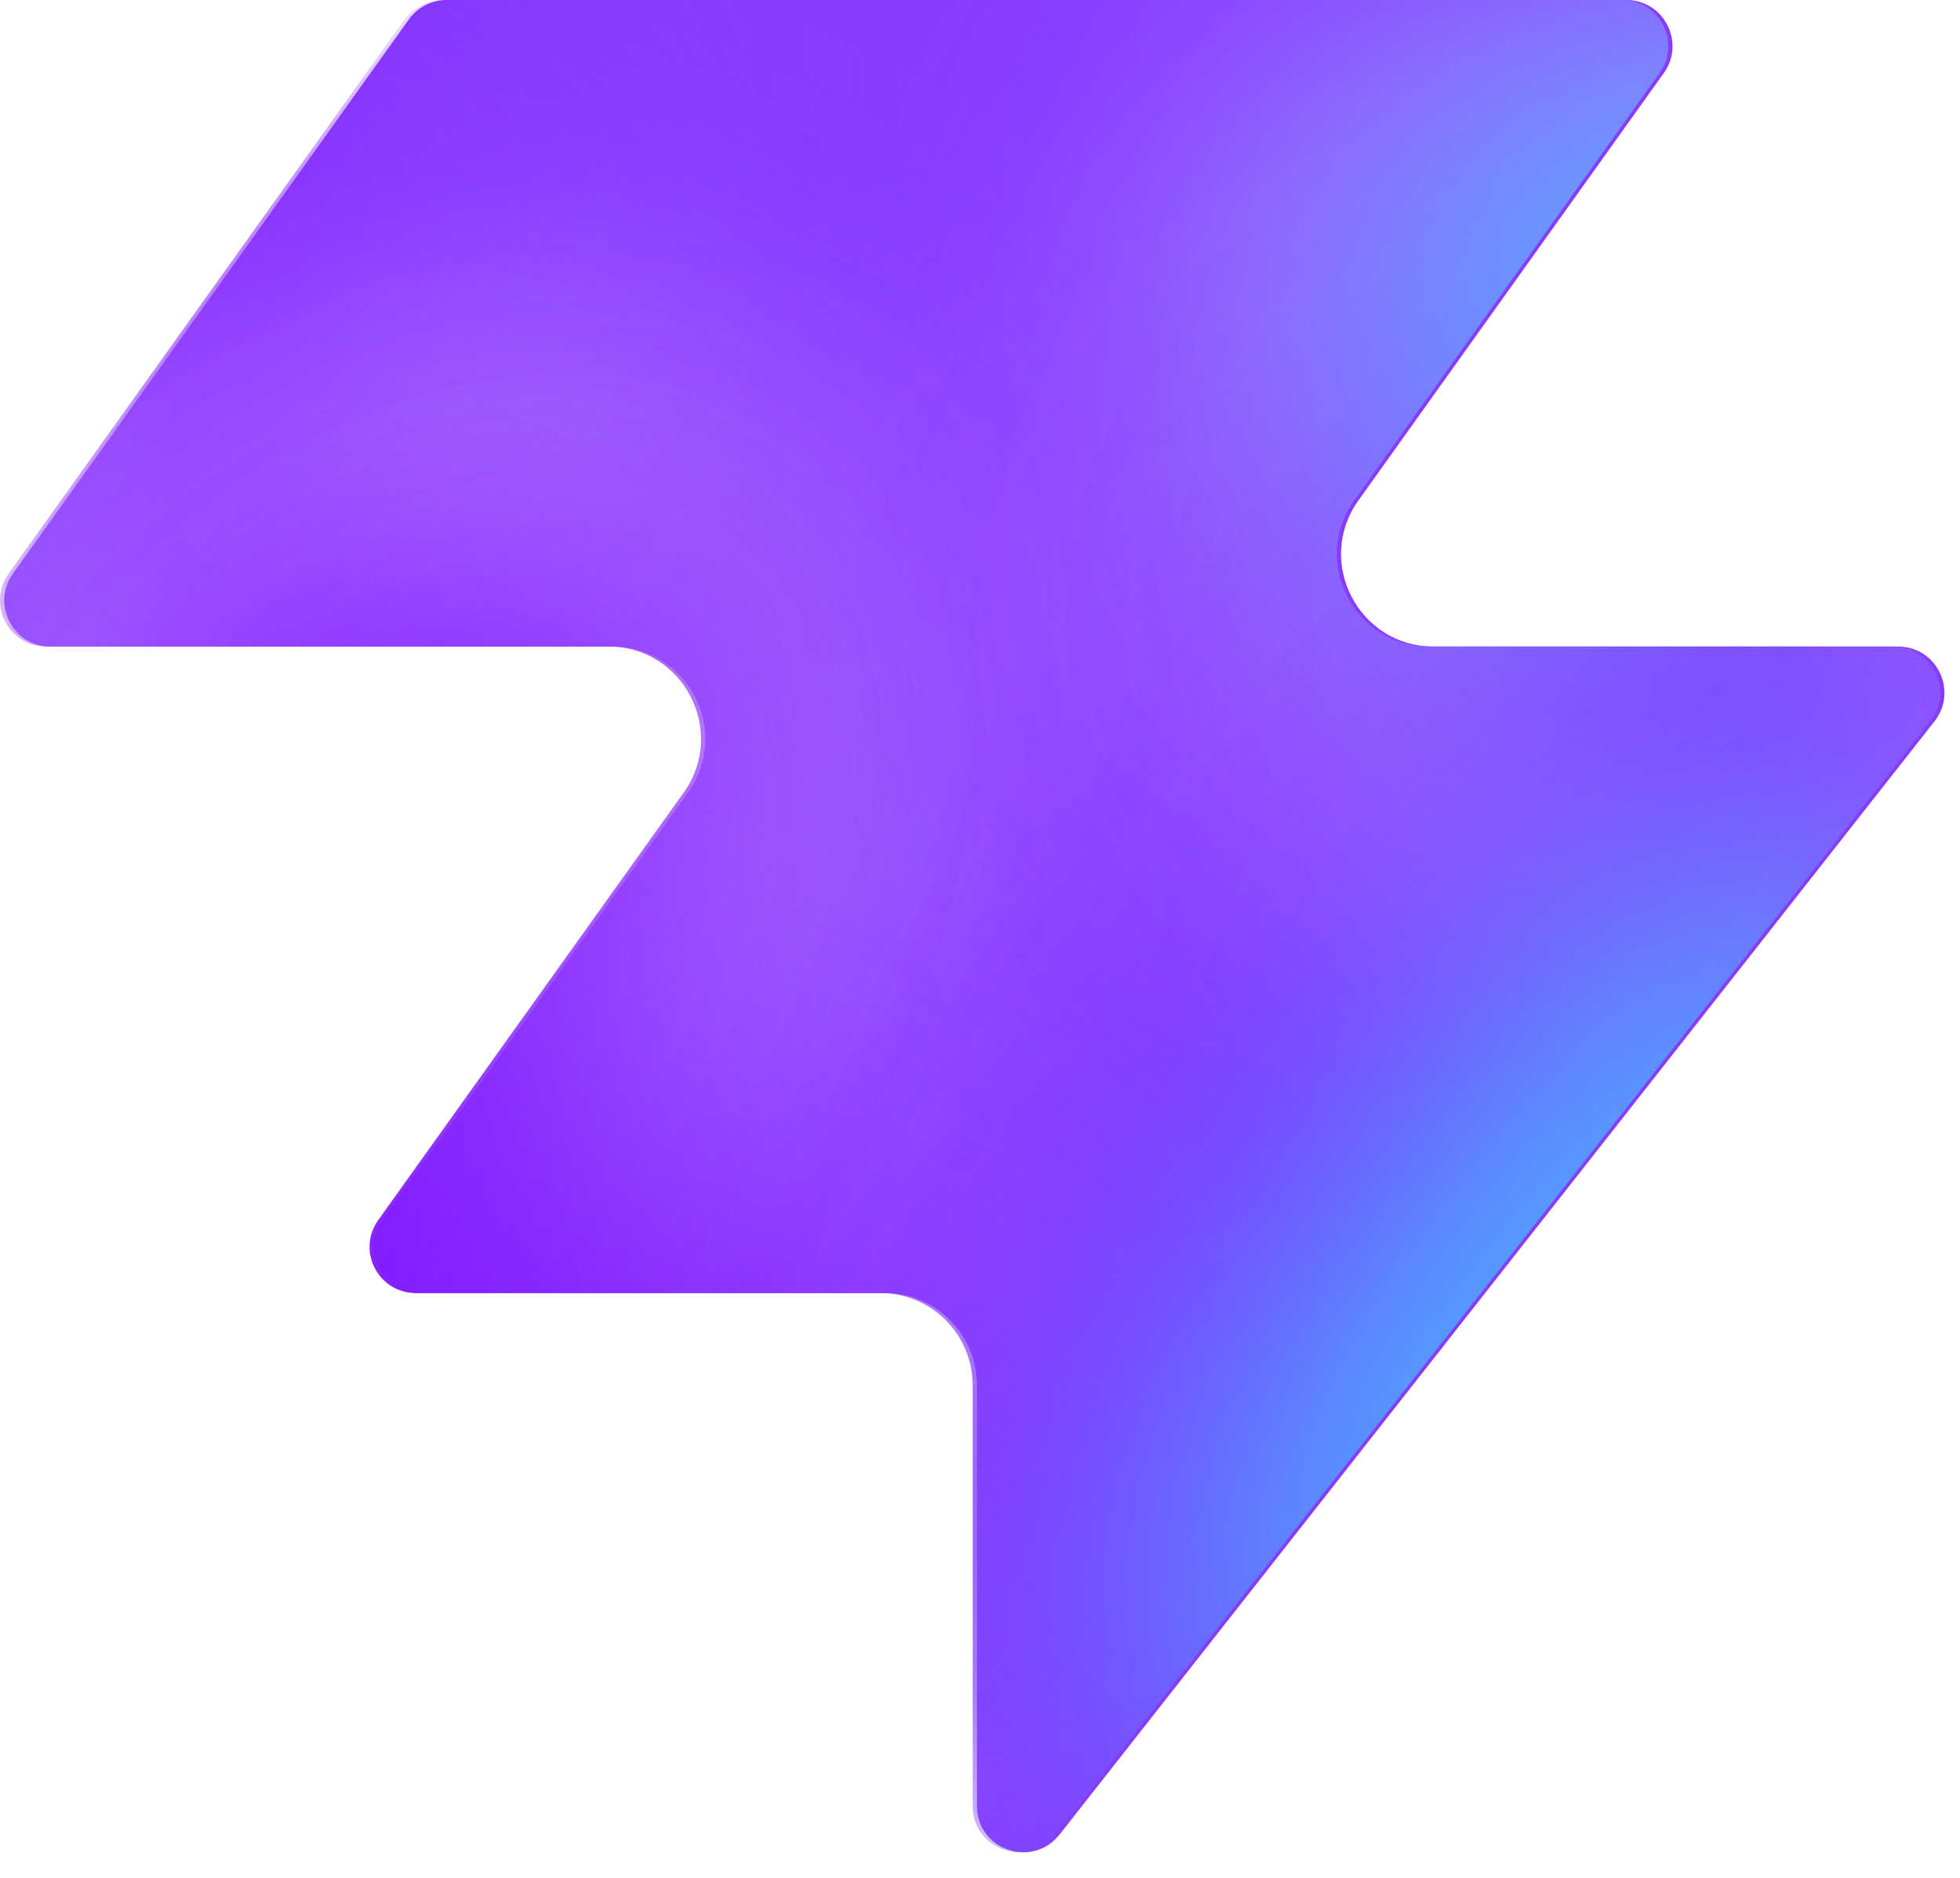
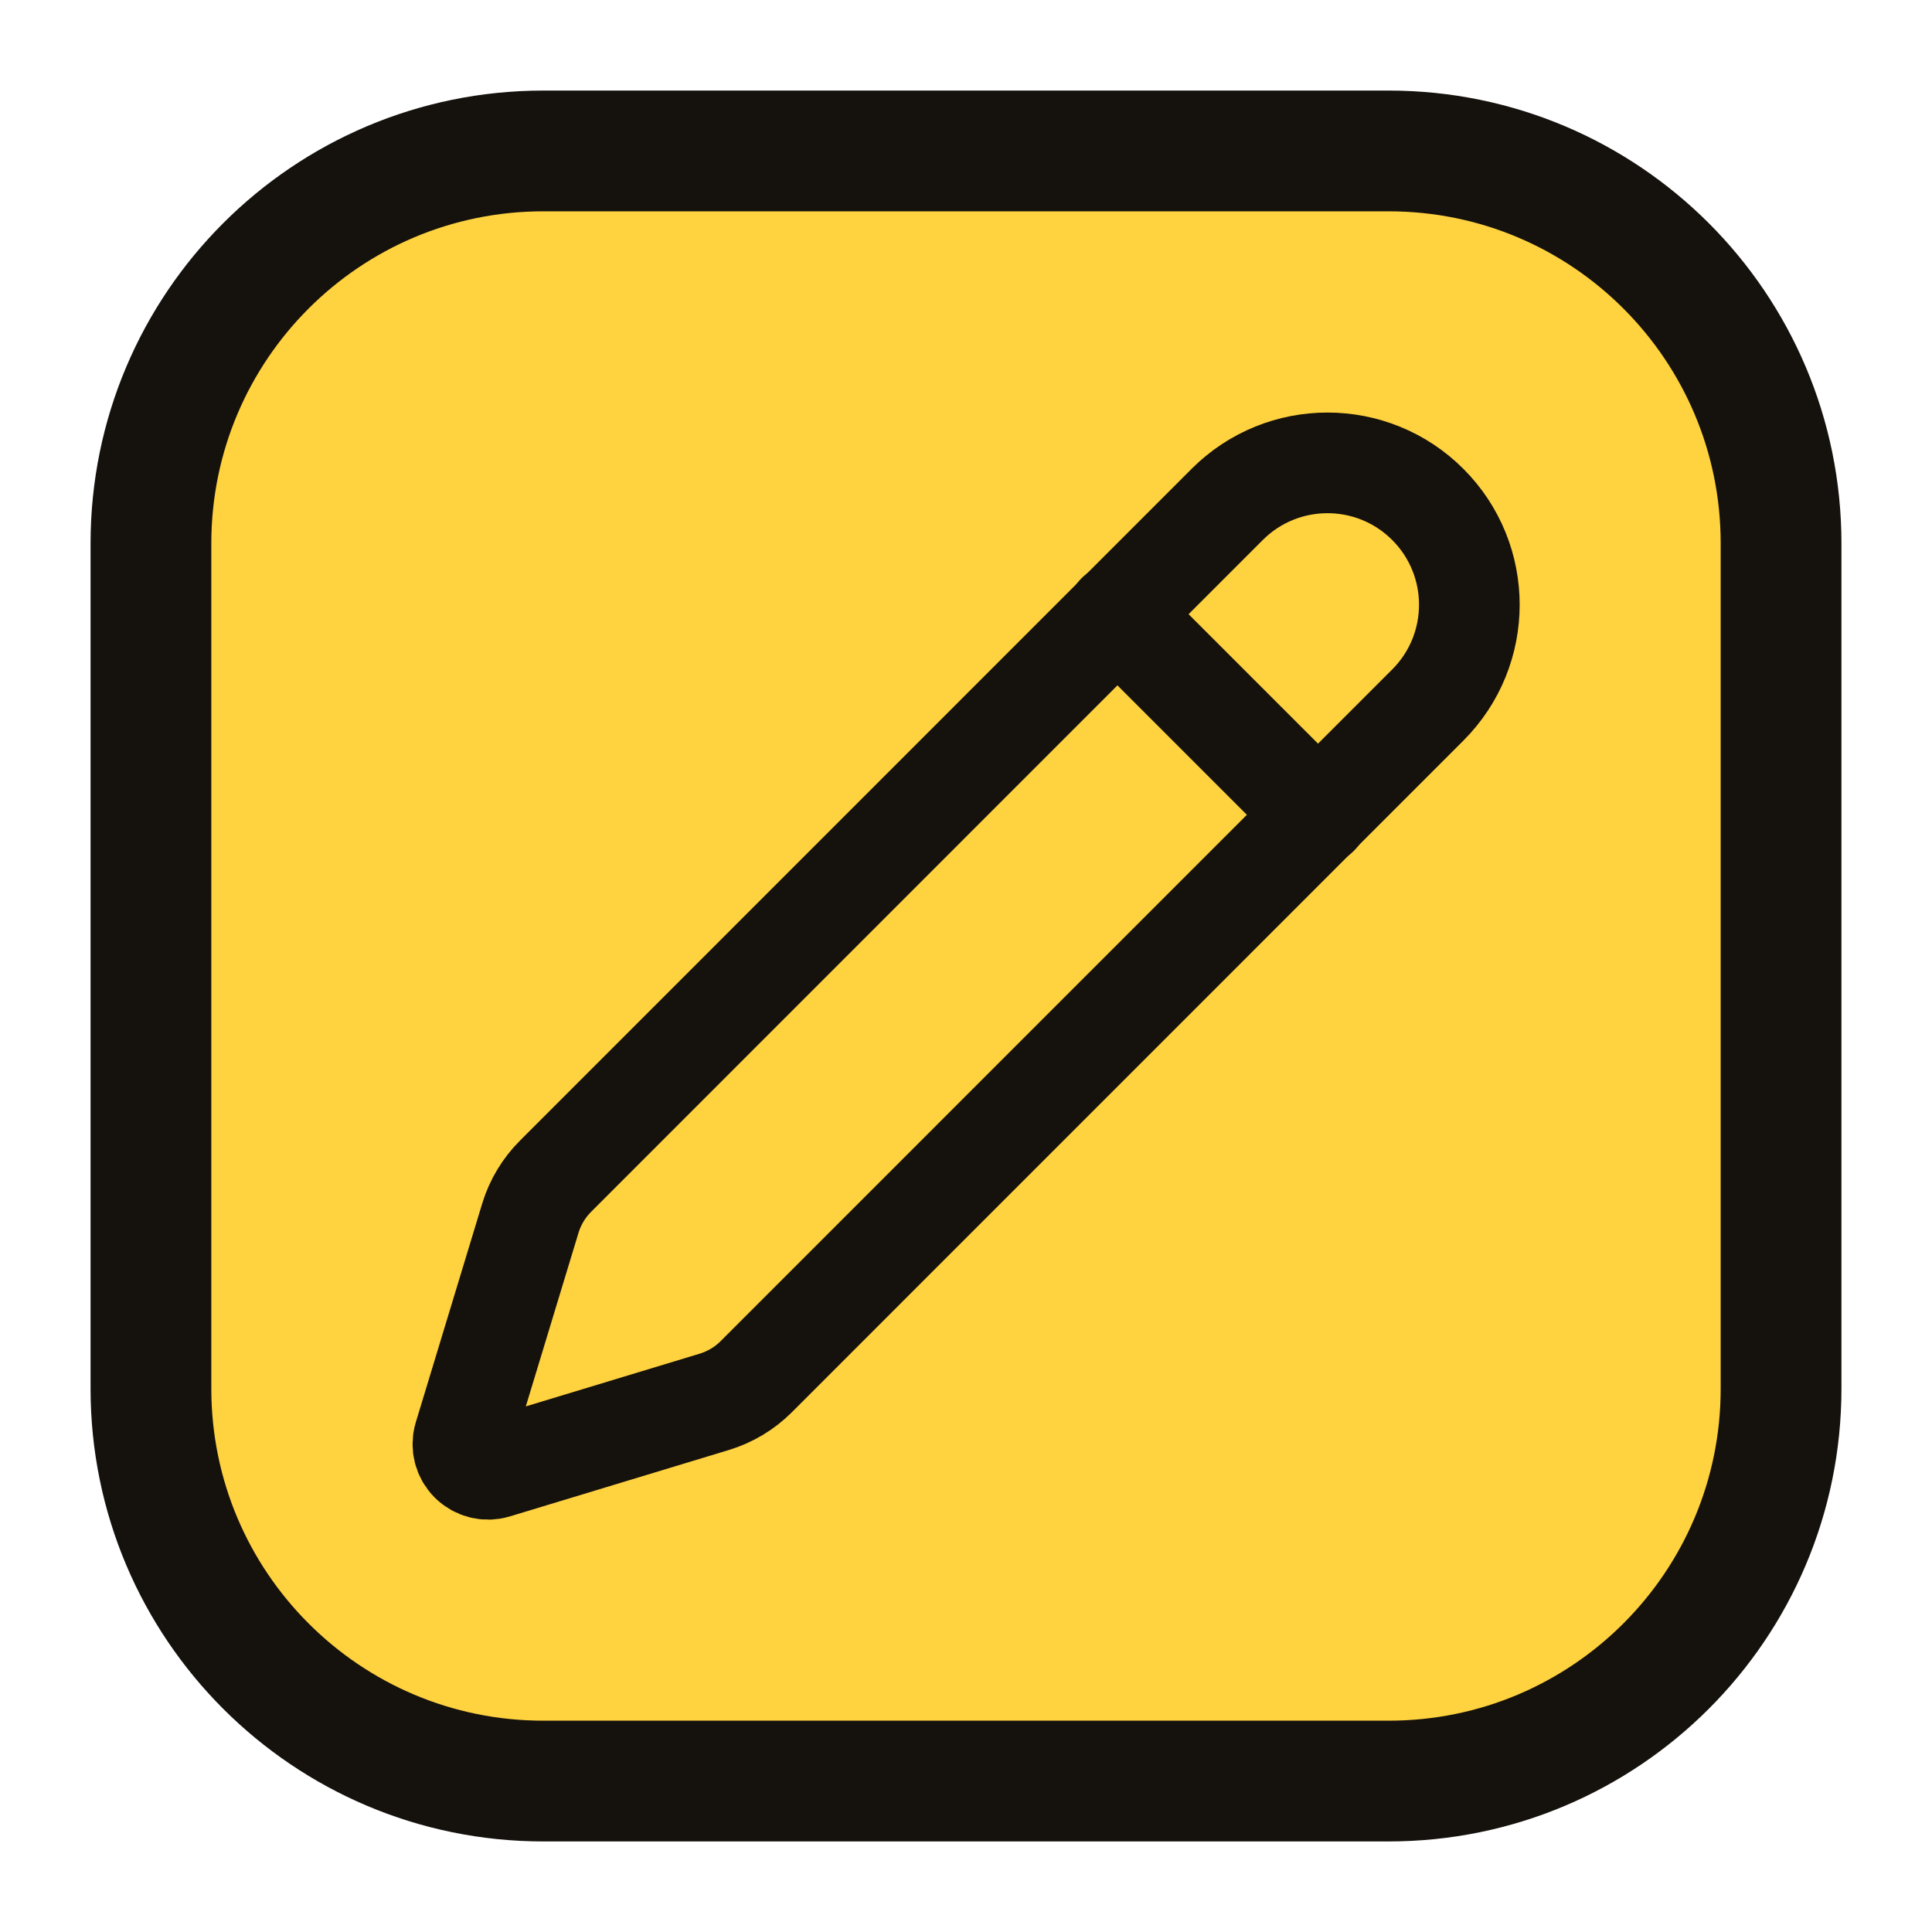
- <svg xmlns="http://www.w3.org/2000/svg" width="48" height="46" fill="none" viewBox="0 0 48 46">
-   <path fill="#863bff" d="M25.946 44.938c-.664.845-2.021.375-2.021-.698V33.937a2.26 2.26 0 0 0-2.262-2.262H10.287c-.92 0-1.456-1.04-.92-1.788l7.48-10.471c1.07-1.497 0-3.578-1.842-3.578H1.237c-.92 0-1.456-1.04-.92-1.788L10.013.474c.214-.297.556-.474.92-.474h28.894c.92 0 1.456 1.04.92 1.788l-7.48 10.471c-1.07 1.498 0 3.579 1.842 3.579h11.377c.943 0 1.473 1.088.89 1.83L25.947 44.94z" style="fill:#863bff;fill:color(display-p3 .525 .23 1);fill-opacity:1" />
-   <mask id="a" width="48" height="46" x="0" y="0" maskUnits="userSpaceOnUse" style="mask-type:alpha">
-     <path fill="#000" d="M25.842 44.938c-.664.844-2.021.375-2.021-.698V33.937a2.26 2.26 0 0 0-2.262-2.262H10.183c-.92 0-1.456-1.04-.92-1.788l7.48-10.471c1.07-1.498 0-3.579-1.842-3.579H1.133c-.92 0-1.456-1.04-.92-1.787L9.91.473c.214-.297.556-.474.92-.474h28.894c.92 0 1.456 1.04.92 1.788l-7.48 10.471c-1.07 1.498 0 3.578 1.842 3.578h11.377c.943 0 1.473 1.088.89 1.832L25.843 44.94z" style="fill:#000;fill-opacity:1" />
-   </mask>
-   <g mask="url(#a)">
-     <g filter="url(#b)">
-       <ellipse cx="5.508" cy="14.704" fill="#ede6ff" rx="5.508" ry="14.704" style="fill:#ede6ff;fill:color(display-p3 .927 .903 1);fill-opacity:1" transform="matrix(.00324 1 1 -.00324 -4.47 31.516)" />
-     </g>
-     <g filter="url(#c)">
-       <ellipse cx="10.399" cy="29.851" fill="#ede6ff" rx="10.399" ry="29.851" style="fill:#ede6ff;fill:color(display-p3 .927 .903 1);fill-opacity:1" transform="matrix(.00324 1 1 -.00324 -39.328 7.883)" />
-     </g>
-     <g filter="url(#d)">
-       <ellipse cx="5.508" cy="30.487" fill="#7e14ff" rx="5.508" ry="30.487" style="fill:#7e14ff;fill:color(display-p3 .492 .077 1);fill-opacity:1" transform="rotate(89.814 -25.913 -14.639)scale(1 -1)" />
-     </g>
-     <g filter="url(#e)">
-       <ellipse cx="5.508" cy="30.599" fill="#7e14ff" rx="5.508" ry="30.599" style="fill:#7e14ff;fill:color(display-p3 .492 .077 1);fill-opacity:1" transform="rotate(89.814 -32.644 -3.334)scale(1 -1)" />
-     </g>
-     <g filter="url(#f)">
-       <ellipse cx="5.508" cy="30.599" fill="#7e14ff" rx="5.508" ry="30.599" style="fill:#7e14ff;fill:color(display-p3 .492 .077 1);fill-opacity:1" transform="matrix(.00324 1 1 -.00324 -34.34 30.47)" />
-     </g>
-     <g filter="url(#g)">
-       <ellipse cx="14.072" cy="22.078" fill="#ede6ff" rx="14.072" ry="22.078" style="fill:#ede6ff;fill:color(display-p3 .927 .903 1);fill-opacity:1" transform="rotate(93.35 24.506 48.493)scale(-1 1)" />
-     </g>
-     <g filter="url(#h)">
-       <ellipse cx="3.47" cy="21.501" fill="#7e14ff" rx="3.47" ry="21.501" style="fill:#7e14ff;fill:color(display-p3 .492 .077 1);fill-opacity:1" transform="rotate(89.009 28.708 47.59)scale(-1 1)" />
-     </g>
-     <g filter="url(#i)">
-       <ellipse cx="3.47" cy="21.501" fill="#7e14ff" rx="3.47" ry="21.501" style="fill:#7e14ff;fill:color(display-p3 .492 .077 1);fill-opacity:1" transform="rotate(89.009 28.708 47.59)scale(-1 1)" />
-     </g>
-     <g filter="url(#j)">
-       <ellipse cx=".387" cy="8.972" fill="#7e14ff" rx="4.407" ry="29.108" style="fill:#7e14ff;fill:color(display-p3 .492 .077 1);fill-opacity:1" transform="rotate(39.51 .387 8.972)" />
-     </g>
-     <g filter="url(#k)">
-       <ellipse cx="47.523" cy="-6.092" fill="#7e14ff" rx="4.407" ry="29.108" style="fill:#7e14ff;fill:color(display-p3 .492 .077 1);fill-opacity:1" transform="rotate(37.892 47.523 -6.092)" />
-     </g>
-     <g filter="url(#l)">
-       <ellipse cx="41.412" cy="6.333" fill="#47bfff" rx="5.971" ry="9.665" style="fill:#47bfff;fill:color(display-p3 .28 .748 1);fill-opacity:1" transform="rotate(37.892 41.412 6.333)" />
-     </g>
-     <g filter="url(#m)">
-       <ellipse cx="-1.879" cy="38.332" fill="#7e14ff" rx="4.407" ry="29.108" style="fill:#7e14ff;fill:color(display-p3 .492 .077 1);fill-opacity:1" transform="rotate(37.892 -1.88 38.332)" />
-     </g>
-     <g filter="url(#n)">
-       <ellipse cx="-1.879" cy="38.332" fill="#7e14ff" rx="4.407" ry="29.108" style="fill:#7e14ff;fill:color(display-p3 .492 .077 1);fill-opacity:1" transform="rotate(37.892 -1.88 38.332)" />
-     </g>
-     <g filter="url(#o)">
-       <ellipse cx="35.651" cy="29.907" fill="#7e14ff" rx="4.407" ry="29.108" style="fill:#7e14ff;fill:color(display-p3 .492 .077 1);fill-opacity:1" transform="rotate(37.892 35.651 29.907)" />
-     </g>
-     <g filter="url(#p)">
-       <ellipse cx="38.418" cy="32.4" fill="#47bfff" rx="5.971" ry="15.297" style="fill:#47bfff;fill:color(display-p3 .28 .748 1);fill-opacity:1" transform="rotate(37.892 38.418 32.4)" />
-     </g>
+ <svg xmlns="http://www.w3.org/2000/svg" viewBox="0 0 64 64" width="64" height="64">
+   <rect x="5" y="5" width="54" height="54" rx="13" fill="#ffd23f" stroke="#15110d" stroke-width="4" />
+   <g transform="translate(12 12) scale(1.667)" fill="none" stroke="#15110d" stroke-width="2" stroke-linecap="round" stroke-linejoin="round">
+     <path d="M21.174 6.812a1 1 0 0 0-3.986-3.987L3.842 16.174a2 2 0 0 0-.5.83l-1.321 4.352a.5.5 0 0 0 .623.622l4.353-1.32a2 2 0 0 0 .83-.497z" />
+     <path d="m15 5 4 4" />
  </g>
-   <defs>
-     <filter id="b" width="60.045" height="41.654" x="-19.77" y="16.149" color-interpolation-filters="sRGB" filterUnits="userSpaceOnUse">
-       <feFlood flood-opacity="0" result="BackgroundImageFix" />
-       <feBlend in="SourceGraphic" in2="BackgroundImageFix" result="shape" />
-       <feGaussianBlur result="effect1_foregroundBlur_2002_17158" stdDeviation="7.659" />
-     </filter>
-     <filter id="c" width="90.34" height="51.437" x="-54.613" y="-7.533" color-interpolation-filters="sRGB" filterUnits="userSpaceOnUse">
-       <feFlood flood-opacity="0" result="BackgroundImageFix" />
-       <feBlend in="SourceGraphic" in2="BackgroundImageFix" result="shape" />
-       <feGaussianBlur result="effect1_foregroundBlur_2002_17158" stdDeviation="7.659" />
-     </filter>
-     <filter id="d" width="79.355" height="29.4" x="-49.64" y="2.03" color-interpolation-filters="sRGB" filterUnits="userSpaceOnUse">
-       <feFlood flood-opacity="0" result="BackgroundImageFix" />
-       <feBlend in="SourceGraphic" in2="BackgroundImageFix" result="shape" />
-       <feGaussianBlur result="effect1_foregroundBlur_2002_17158" stdDeviation="4.596" />
-     </filter>
-     <filter id="e" width="79.579" height="29.4" x="-45.045" y="20.029" color-interpolation-filters="sRGB" filterUnits="userSpaceOnUse">
-       <feFlood flood-opacity="0" result="BackgroundImageFix" />
-       <feBlend in="SourceGraphic" in2="BackgroundImageFix" result="shape" />
-       <feGaussianBlur result="effect1_foregroundBlur_2002_17158" stdDeviation="4.596" />
-     </filter>
-     <filter id="f" width="79.579" height="29.4" x="-43.513" y="21.178" color-interpolation-filters="sRGB" filterUnits="userSpaceOnUse">
-       <feFlood flood-opacity="0" result="BackgroundImageFix" />
-       <feBlend in="SourceGraphic" in2="BackgroundImageFix" result="shape" />
-       <feGaussianBlur result="effect1_foregroundBlur_2002_17158" stdDeviation="4.596" />
-     </filter>
-     <filter id="g" width="74.749" height="58.852" x="15.756" y="-17.901" color-interpolation-filters="sRGB" filterUnits="userSpaceOnUse">
-       <feFlood flood-opacity="0" result="BackgroundImageFix" />
-       <feBlend in="SourceGraphic" in2="BackgroundImageFix" result="shape" />
-       <feGaussianBlur result="effect1_foregroundBlur_2002_17158" stdDeviation="7.659" />
-     </filter>
-     <filter id="h" width="61.377" height="25.362" x="23.548" y="2.284" color-interpolation-filters="sRGB" filterUnits="userSpaceOnUse">
-       <feFlood flood-opacity="0" result="BackgroundImageFix" />
-       <feBlend in="SourceGraphic" in2="BackgroundImageFix" result="shape" />
-       <feGaussianBlur result="effect1_foregroundBlur_2002_17158" stdDeviation="4.596" />
-     </filter>
-     <filter id="i" width="61.377" height="25.362" x="23.548" y="2.284" color-interpolation-filters="sRGB" filterUnits="userSpaceOnUse">
-       <feFlood flood-opacity="0" result="BackgroundImageFix" />
-       <feBlend in="SourceGraphic" in2="BackgroundImageFix" result="shape" />
-       <feGaussianBlur result="effect1_foregroundBlur_2002_17158" stdDeviation="4.596" />
-     </filter>
-     <filter id="j" width="56.045" height="63.649" x="-27.636" y="-22.853" color-interpolation-filters="sRGB" filterUnits="userSpaceOnUse">
-       <feFlood flood-opacity="0" result="BackgroundImageFix" />
-       <feBlend in="SourceGraphic" in2="BackgroundImageFix" result="shape" />
-       <feGaussianBlur result="effect1_foregroundBlur_2002_17158" stdDeviation="4.596" />
-     </filter>
-     <filter id="k" width="54.814" height="64.646" x="20.116" y="-38.415" color-interpolation-filters="sRGB" filterUnits="userSpaceOnUse">
-       <feFlood flood-opacity="0" result="BackgroundImageFix" />
-       <feBlend in="SourceGraphic" in2="BackgroundImageFix" result="shape" />
-       <feGaussianBlur result="effect1_foregroundBlur_2002_17158" stdDeviation="4.596" />
-     </filter>
-     <filter id="l" width="33.541" height="35.313" x="24.641" y="-11.323" color-interpolation-filters="sRGB" filterUnits="userSpaceOnUse">
-       <feFlood flood-opacity="0" result="BackgroundImageFix" />
-       <feBlend in="SourceGraphic" in2="BackgroundImageFix" result="shape" />
-       <feGaussianBlur result="effect1_foregroundBlur_2002_17158" stdDeviation="4.596" />
-     </filter>
-     <filter id="m" width="54.814" height="64.646" x="-29.286" y="6.009" color-interpolation-filters="sRGB" filterUnits="userSpaceOnUse">
-       <feFlood flood-opacity="0" result="BackgroundImageFix" />
-       <feBlend in="SourceGraphic" in2="BackgroundImageFix" result="shape" />
-       <feGaussianBlur result="effect1_foregroundBlur_2002_17158" stdDeviation="4.596" />
-     </filter>
-     <filter id="n" width="54.814" height="64.646" x="-29.286" y="6.009" color-interpolation-filters="sRGB" filterUnits="userSpaceOnUse">
-       <feFlood flood-opacity="0" result="BackgroundImageFix" />
-       <feBlend in="SourceGraphic" in2="BackgroundImageFix" result="shape" />
-       <feGaussianBlur result="effect1_foregroundBlur_2002_17158" stdDeviation="4.596" />
-     </filter>
-     <filter id="o" width="54.814" height="64.646" x="8.244" y="-2.416" color-interpolation-filters="sRGB" filterUnits="userSpaceOnUse">
-       <feFlood flood-opacity="0" result="BackgroundImageFix" />
-       <feBlend in="SourceGraphic" in2="BackgroundImageFix" result="shape" />
-       <feGaussianBlur result="effect1_foregroundBlur_2002_17158" stdDeviation="4.596" />
-     </filter>
-     <filter id="p" width="39.409" height="43.623" x="18.713" y="10.588" color-interpolation-filters="sRGB" filterUnits="userSpaceOnUse">
-       <feFlood flood-opacity="0" result="BackgroundImageFix" />
-       <feBlend in="SourceGraphic" in2="BackgroundImageFix" result="shape" />
-       <feGaussianBlur result="effect1_foregroundBlur_2002_17158" stdDeviation="4.596" />
-     </filter>
-   </defs>
</svg>
